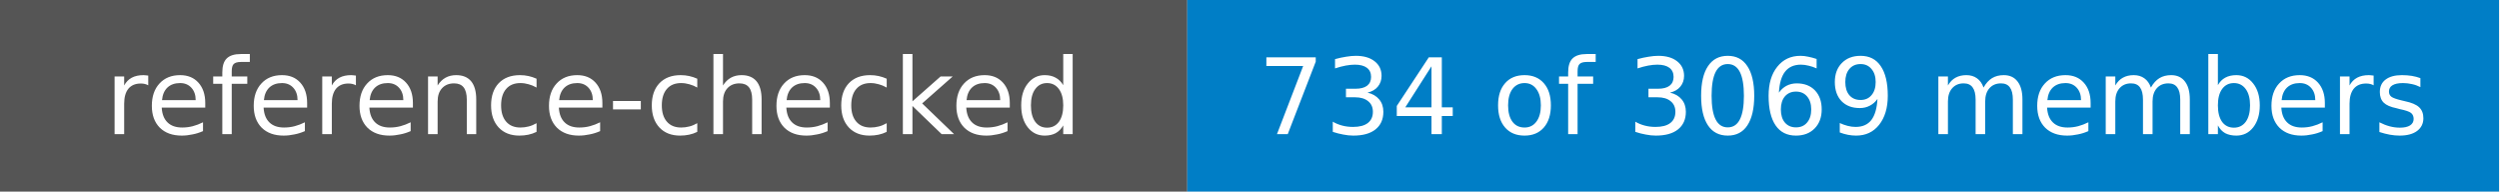
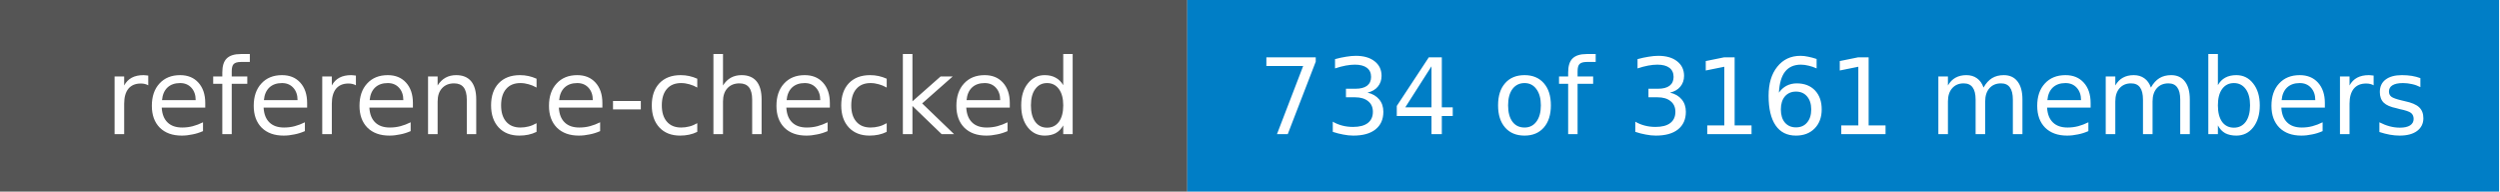
- <svg xmlns="http://www.w3.org/2000/svg" width="261" height="20" role="img" aria-label="reference-checked 734 of 3069 members">
+ <svg xmlns="http://www.w3.org/2000/svg" width="261" height="20" role="img" aria-label="reference-checked 734 of 3161 members">
  <rect width="124" height="20" fill="#555" />
  <rect x="124" width="137" height="20" fill="#007ec6" />
  <g fill="#fff" font-family="Verdana,Geneva,DejaVu Sans,sans-serif" font-size="11" text-anchor="middle">
    <text x="62.0" y="14">reference-checked</text>
-     <text x="192.5" y="14">734 of 3069 members</text>
+     <text x="192.5" y="14">734 of 3161 members</text>
  </g>
</svg>
